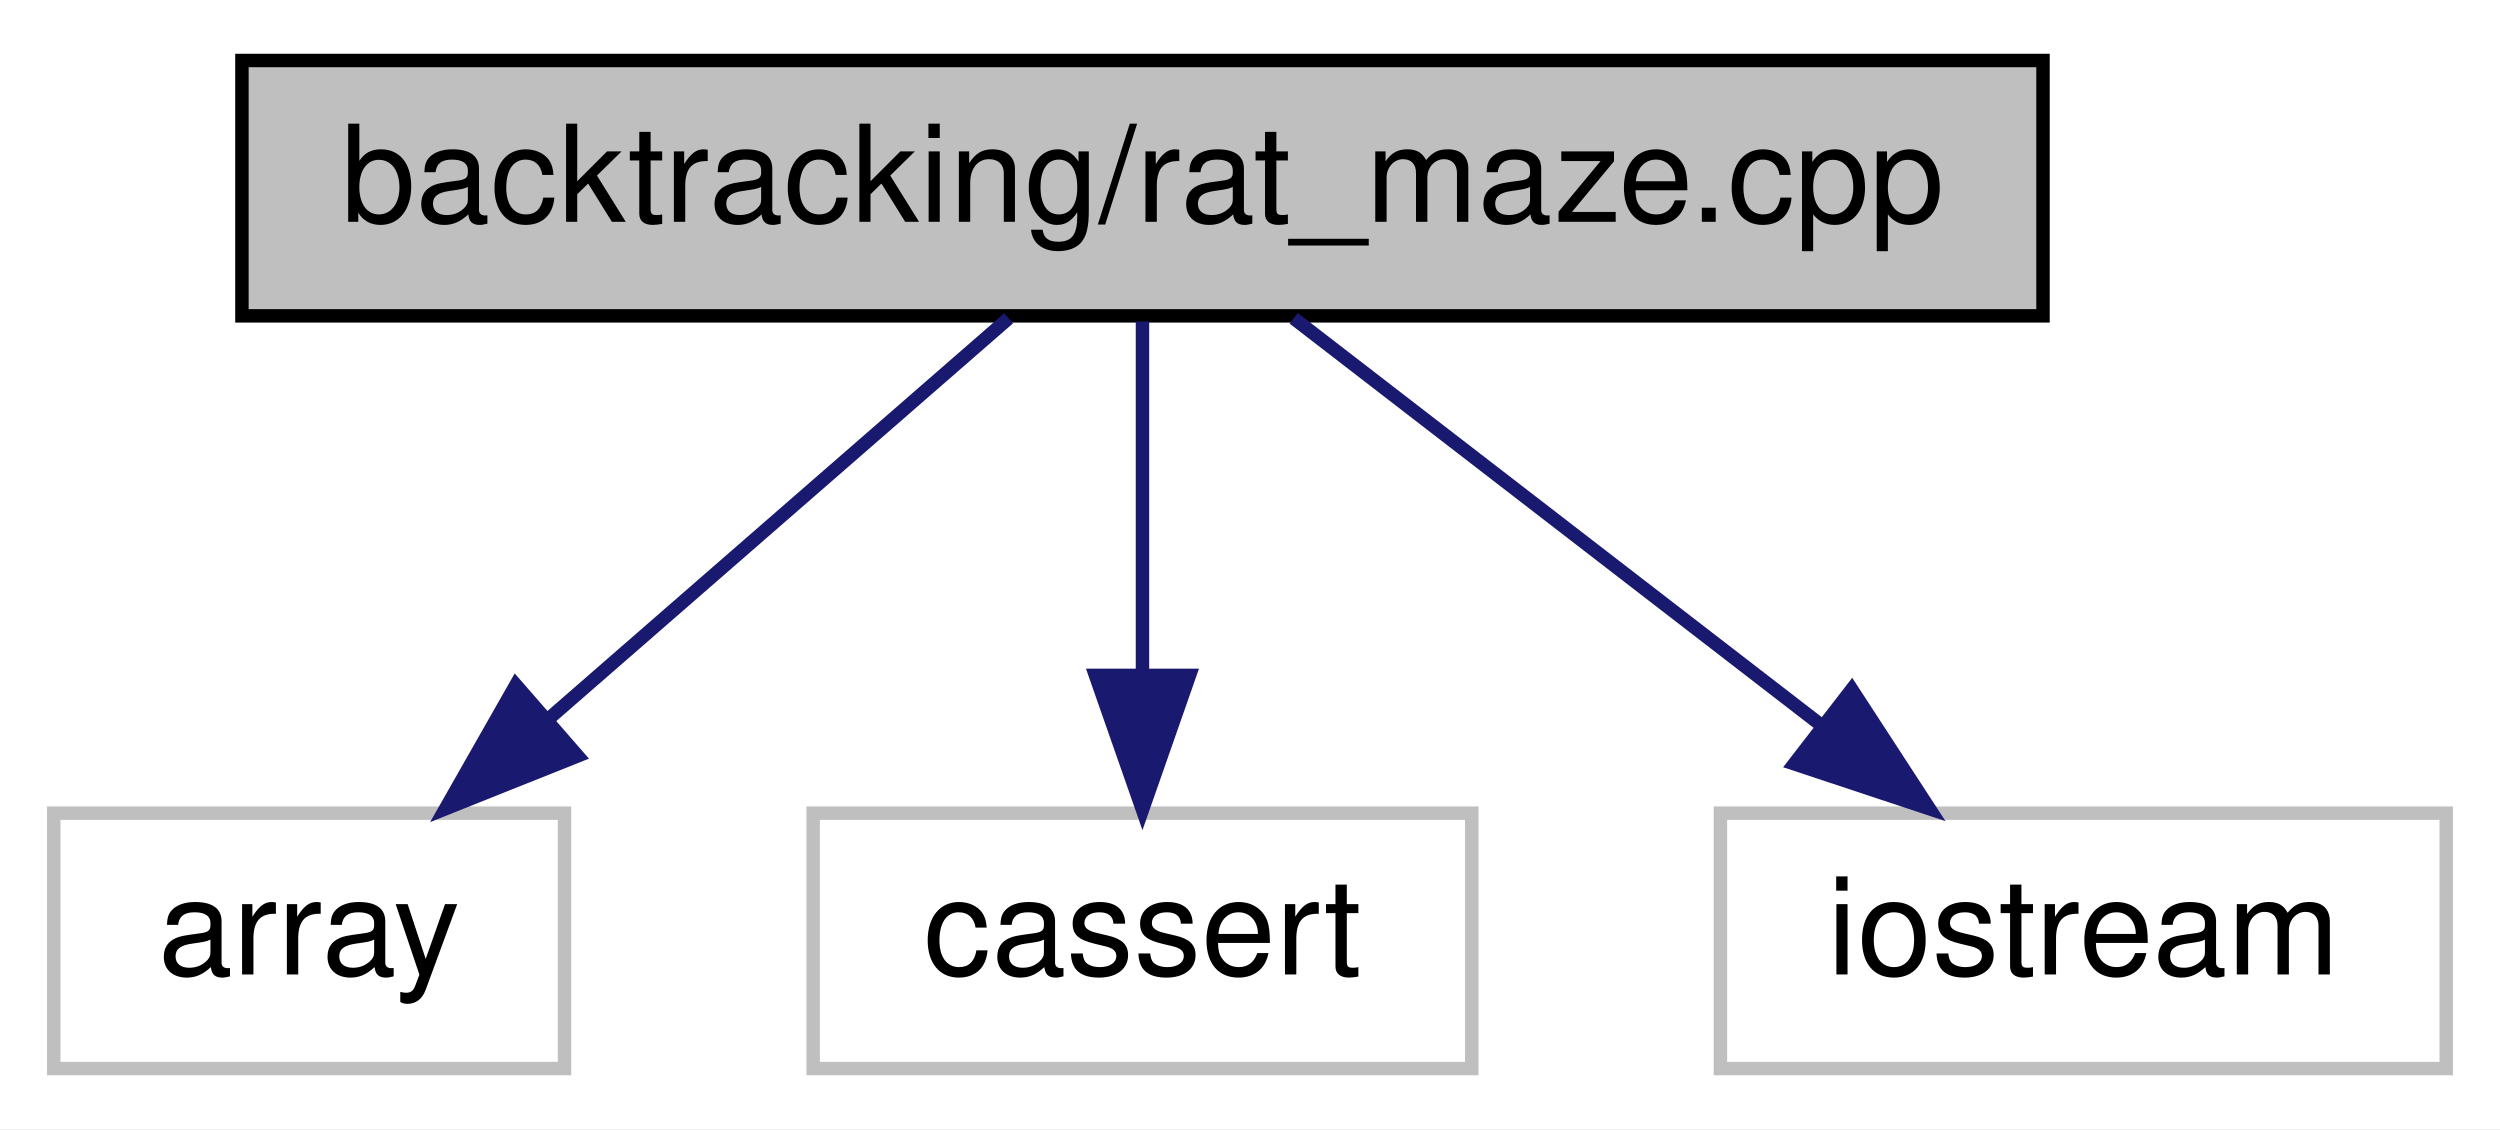
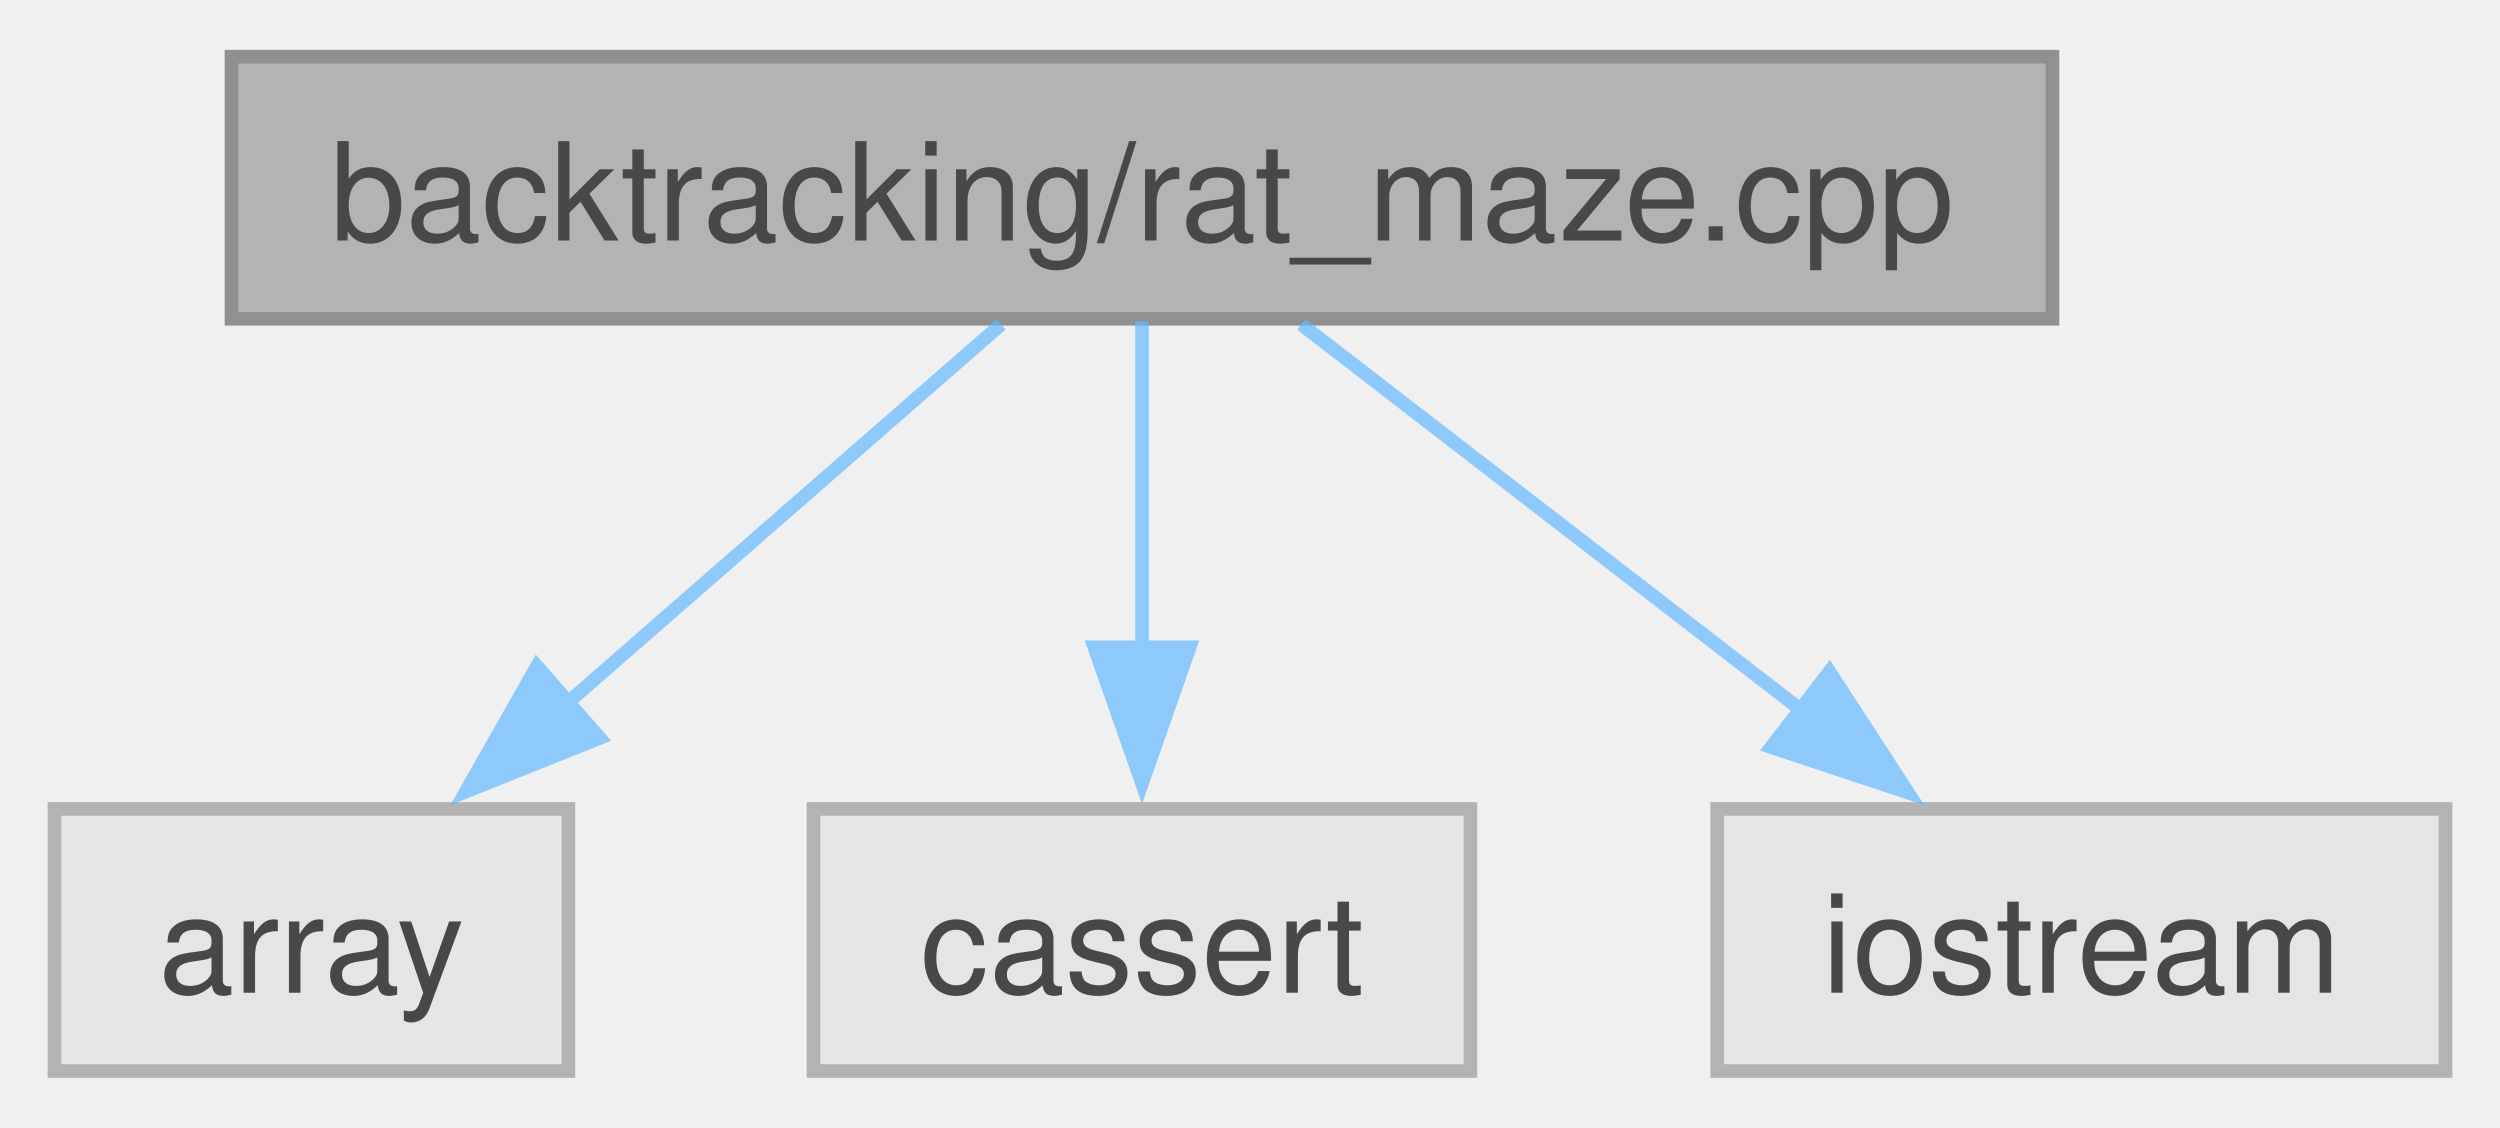
- <svg xmlns="http://www.w3.org/2000/svg" xmlns:xlink="http://www.w3.org/1999/xlink" width="186pt" height="84pt" viewBox="0.00 0.00 186.00 84.00">
-   <g id="graph0" class="graph" transform="scale(1 1) rotate(0) translate(4 80)">
-     <polygon fill="white" stroke="transparent" points="-4,4 -4,-80 182,-80 182,4 -4,4" />
-     <g id="node1" class="node">
-       <g id="a_node1">
-         <a xlink:title="Implements &lt;a href=&quot;https://www.codesdope.com/blog/article/backtracking-to- solve-a-rat-in-a-maze-c-j...">
-           <polygon fill="#bfbfbf" stroke="black" points="14,-56.5 14,-75.5 148,-75.5 148,-56.5 14,-56.5" />
-           <text text-anchor="middle" x="81" y="-63.5" font-family="Helvetica,sans-Serif" font-size="10.00">backtracking/rat_maze.cpp</text>
-         </a>
+ <svg xmlns="http://www.w3.org/2000/svg" xmlns:xlink="http://www.w3.org/1999/xlink" width="184pt" height="83pt" viewBox="0.00 0.00 183.62 82.50">
+   <svg id="main" version="1.1" xml:space="preserve">
+     <style type="text/css">
+ .node, .edge {opacity: 0.7;}
+ .node.selected, .edge.selected {opacity: 1;}
+ .edge:hover path { stroke: red; }
+ .edge:hover polygon { stroke: red; fill: red; }
+ </style>
+     <svg id="graph" class="graph">
+       <g id="graph0" class="graph" transform="scale(1 1) rotate(0) translate(4 78.5)">
+         <g id="Node000001" class="node">
+           <g id="a_Node000001">
+             <a xlink:title="Implements Rat in a Maze algorithm.">
+               <polygon fill="#999999" stroke="#666666" points="146.75,-74.5 13,-74.5 13,-55.25 146.75,-55.25 146.75,-74.5" />
+               <text text-anchor="middle" x="79.88" y="-61" font-family="Helvetica,sans-Serif" font-size="10.00">backtracking/rat_maze.cpp</text>
+             </a>
+           </g>
+         </g>
+         <g id="Node000002" class="node">
+           <g id="a_Node000002">
+             <a xlink:title=" ">
+               <polygon fill="#e0e0e0" stroke="#999999" points="37.75,-19.25 0,-19.25 0,0 37.75,0 37.75,-19.25" />
+               <text text-anchor="middle" x="18.88" y="-5.75" font-family="Helvetica,sans-Serif" font-size="10.00">array</text>
+             </a>
+           </g>
+         </g>
+         <g id="edge1_Node000001_Node000002" class="edge">
+           <g id="a_edge1_Node000001_Node000002">
+             <a xlink:title=" ">
+               <path fill="none" stroke="#63b8ff" d="M69.53,-54.84C60.8,-47.22 48.09,-36.12 37.58,-26.95" />
+               <polygon fill="#63b8ff" stroke="#63b8ff" points="40.05,-24.46 30.21,-20.52 35.44,-29.73 40.05,-24.46" />
+             </a>
+           </g>
+         </g>
+         <g id="Node000003" class="node">
+           <g id="a_Node000003">
+             <a xlink:title=" ">
+               <polygon fill="#e0e0e0" stroke="#999999" points="104,-19.25 55.75,-19.25 55.75,0 104,0 104,-19.25" />
+               <text text-anchor="middle" x="79.88" y="-5.75" font-family="Helvetica,sans-Serif" font-size="10.00">cassert</text>
+             </a>
+           </g>
+         </g>
+         <g id="edge2_Node000001_Node000003" class="edge">
+           <g id="a_edge2_Node000001_Node000003">
+             <a xlink:title=" ">
+               <path fill="none" stroke="#63b8ff" d="M79.88,-55.08C79.88,-48.57 79.88,-39.42 79.88,-31.12" />
+               <polygon fill="#63b8ff" stroke="#63b8ff" points="83.38,-31.12 79.88,-21.12 76.38,-31.12 83.38,-31.12" />
+             </a>
+           </g>
+         </g>
+         <g id="Node000004" class="node">
+           <g id="a_Node000004">
+             <a xlink:title=" ">
+               <polygon fill="#e0e0e0" stroke="#999999" points="175.62,-19.25 122.12,-19.25 122.12,0 175.62,0 175.62,-19.25" />
+               <text text-anchor="middle" x="148.88" y="-5.75" font-family="Helvetica,sans-Serif" font-size="10.00">iostream</text>
+             </a>
+           </g>
+         </g>
+         <g id="edge3_Node000001_Node000004" class="edge">
+           <g id="a_edge3_Node000001_Node000004">
+             <a xlink:title=" ">
+               <path fill="none" stroke="#63b8ff" d="M91.58,-54.84C101.65,-47.07 116.42,-35.67 128.44,-26.4" />
+               <polygon fill="#63b8ff" stroke="#63b8ff" points="130.37,-29.33 136.14,-20.45 126.09,-23.79 130.37,-29.33" />
+             </a>
+           </g>
+         </g>
      </g>
-     </g>
-     <g id="node2" class="node">
-       <g id="a_node2">
-         <a xlink:title=" ">
-           <polygon fill="white" stroke="#bfbfbf" points="0,-0.5 0,-19.5 38,-19.5 38,-0.5 0,-0.5" />
-           <text text-anchor="middle" x="19" y="-7.5" font-family="Helvetica,sans-Serif" font-size="10.00">array</text>
-         </a>
-       </g>
-     </g>
-     <g id="edge1" class="edge">
-       <path fill="none" stroke="midnightblue" d="M71.04,-56.32C61.87,-48.34 48.06,-36.31 36.97,-26.65" />
-       <polygon fill="midnightblue" stroke="midnightblue" points="38.98,-23.76 29.14,-19.83 34.38,-29.04 38.98,-23.76" />
-     </g>
-     <g id="node3" class="node">
-       <g id="a_node3">
-         <a xlink:title=" ">
-           <polygon fill="white" stroke="#bfbfbf" points="56.5,-0.5 56.5,-19.5 105.5,-19.5 105.5,-0.5 56.5,-0.5" />
-           <text text-anchor="middle" x="81" y="-7.5" font-family="Helvetica,sans-Serif" font-size="10.00">cassert</text>
-         </a>
-       </g>
-     </g>
-     <g id="edge2" class="edge">
-       <path fill="none" stroke="midnightblue" d="M81,-56.08C81,-49.01 81,-38.86 81,-29.99" />
-       <polygon fill="midnightblue" stroke="midnightblue" points="84.5,-29.75 81,-19.75 77.5,-29.75 84.5,-29.75" />
-     </g>
-     <g id="node4" class="node">
-       <g id="a_node4">
-         <a xlink:title=" ">
-           <polygon fill="white" stroke="#bfbfbf" points="124,-0.5 124,-19.5 178,-19.5 178,-0.5 124,-0.5" />
-           <text text-anchor="middle" x="151" y="-7.5" font-family="Helvetica,sans-Serif" font-size="10.00">iostream</text>
-         </a>
-       </g>
-     </g>
-     <g id="edge3" class="edge">
-       <path fill="none" stroke="midnightblue" d="M92.25,-56.32C102.8,-48.18 118.8,-35.84 131.44,-26.09" />
-       <polygon fill="midnightblue" stroke="midnightblue" points="133.77,-28.71 139.55,-19.83 129.49,-23.17 133.77,-28.71" />
-     </g>
-   </g>
+     </svg>
+   </svg>
+   <style type="text/css">
+ 
+ [data-mouse-over-selected='false'] { opacity: 0.7; }
+ [data-mouse-over-selected='true']  { opacity: 1.0; }
+ 
+ </style>
</svg>
